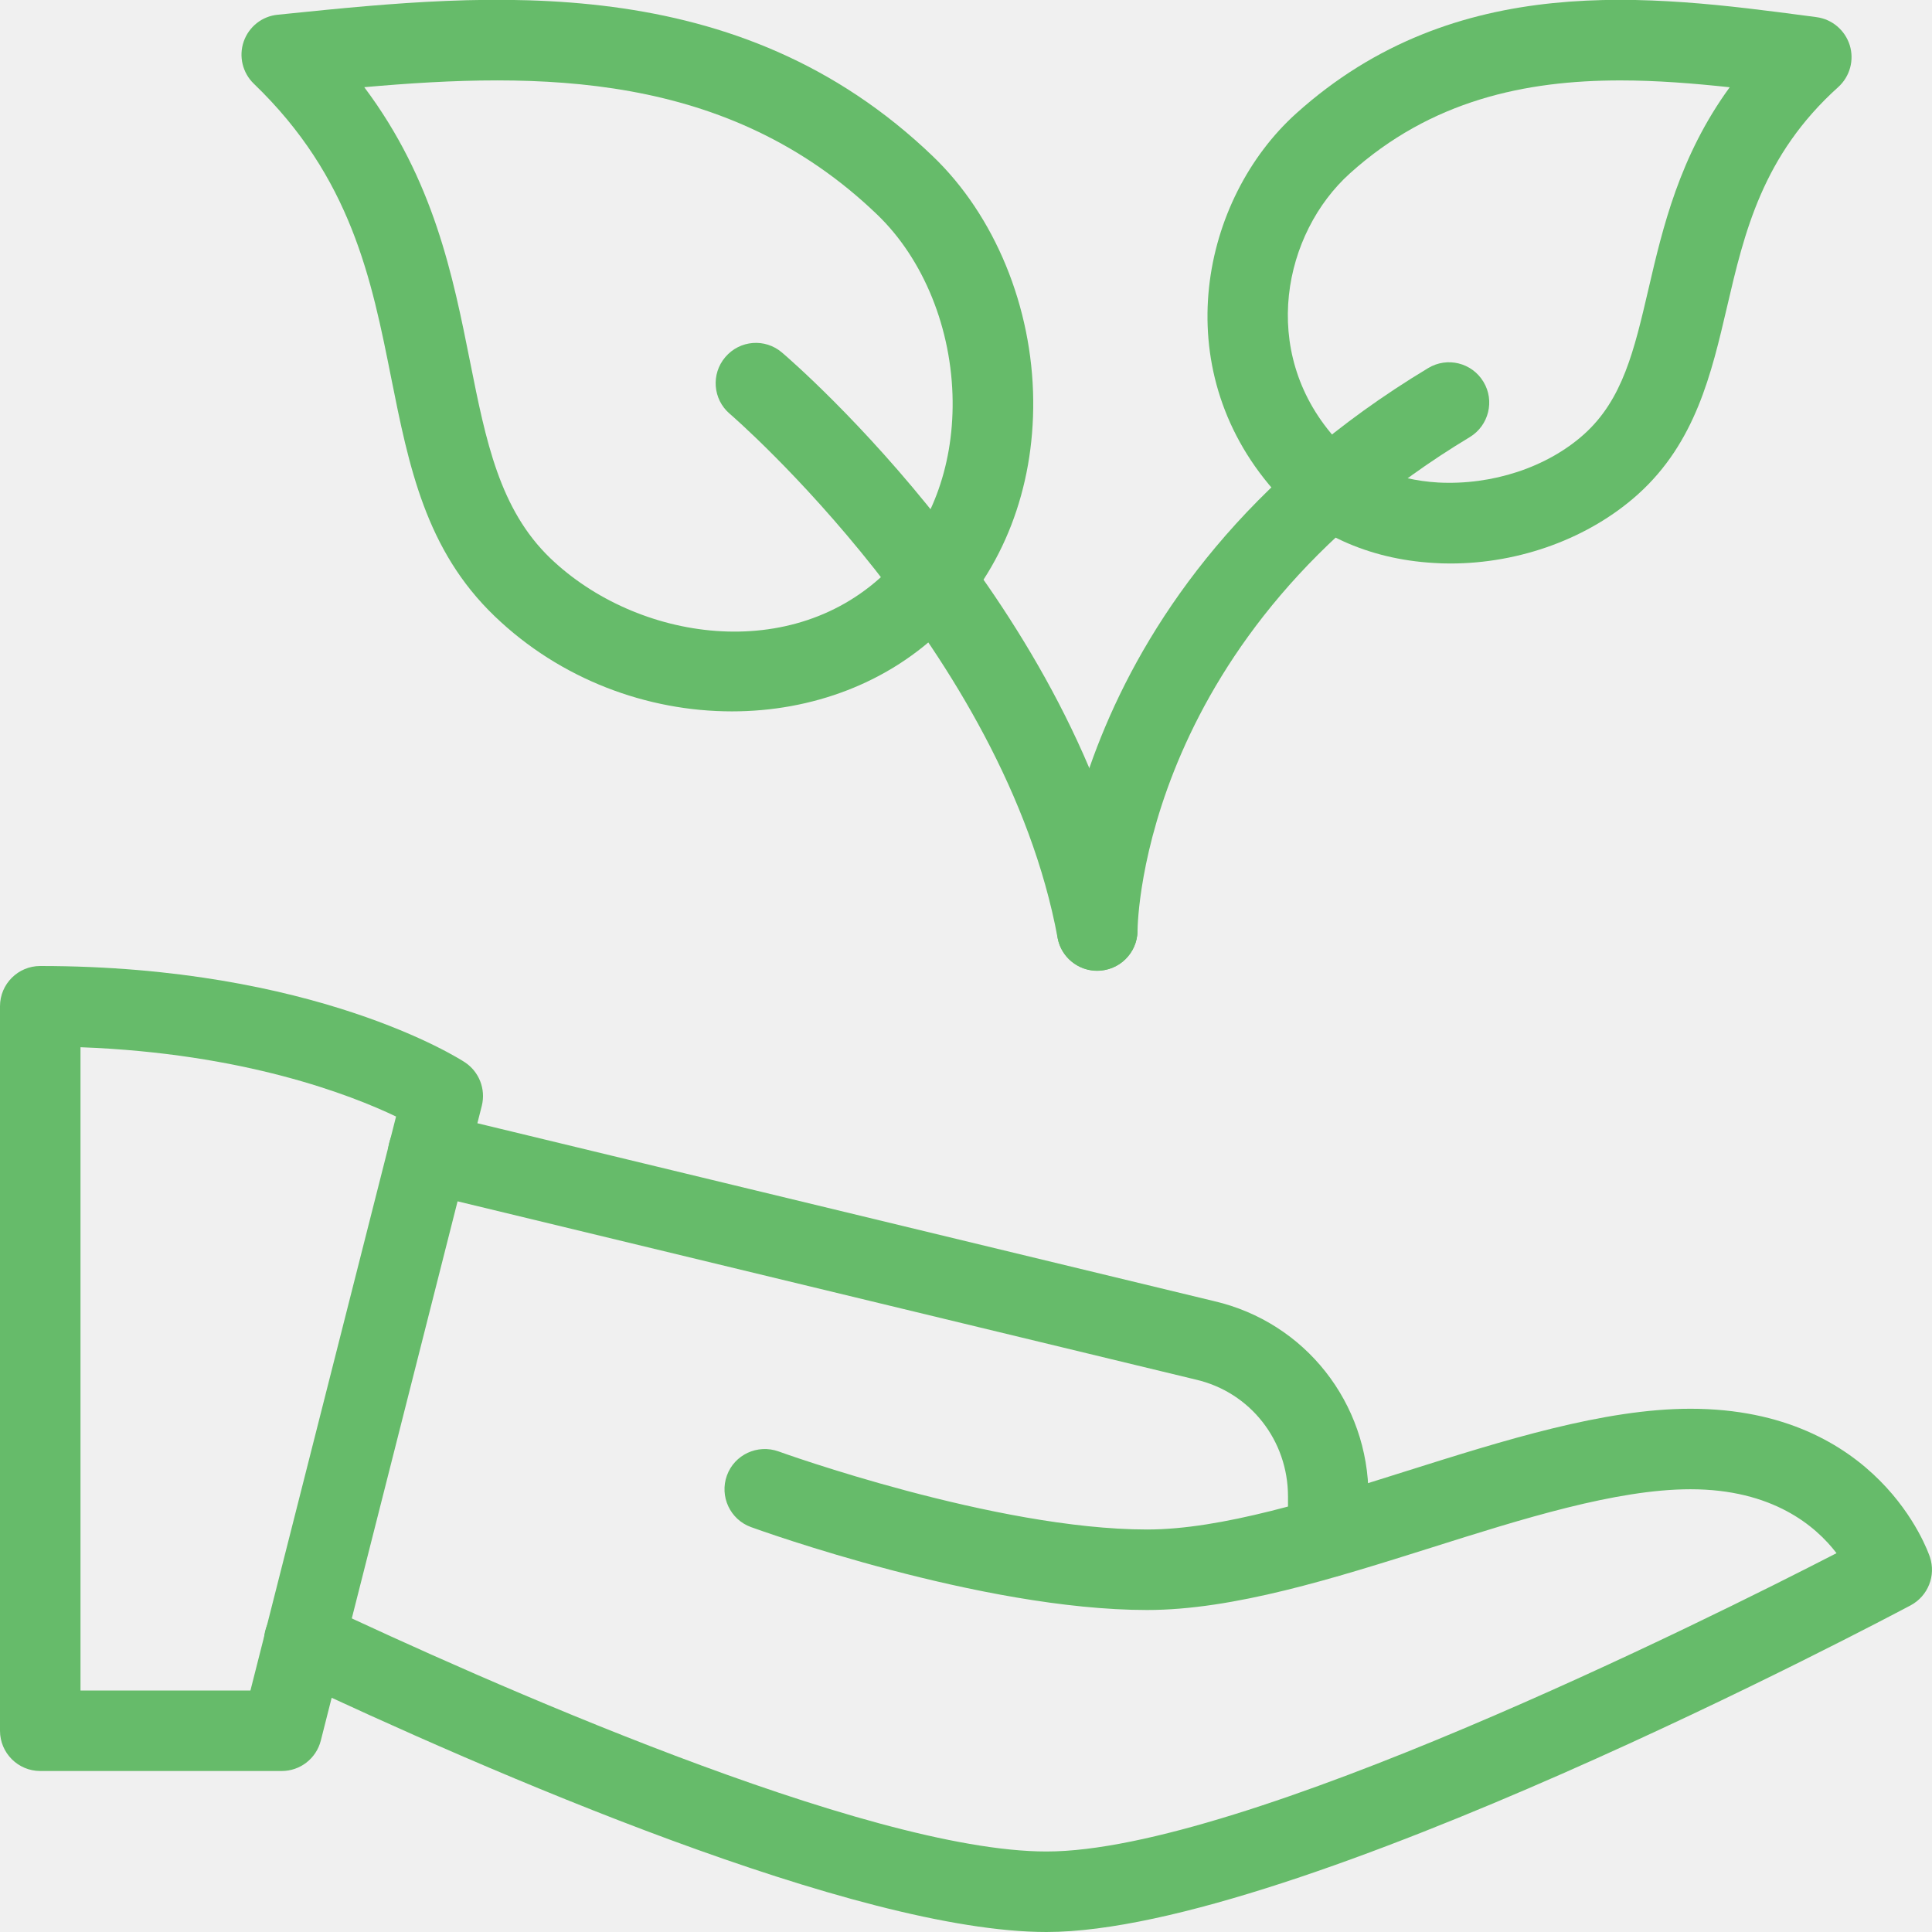
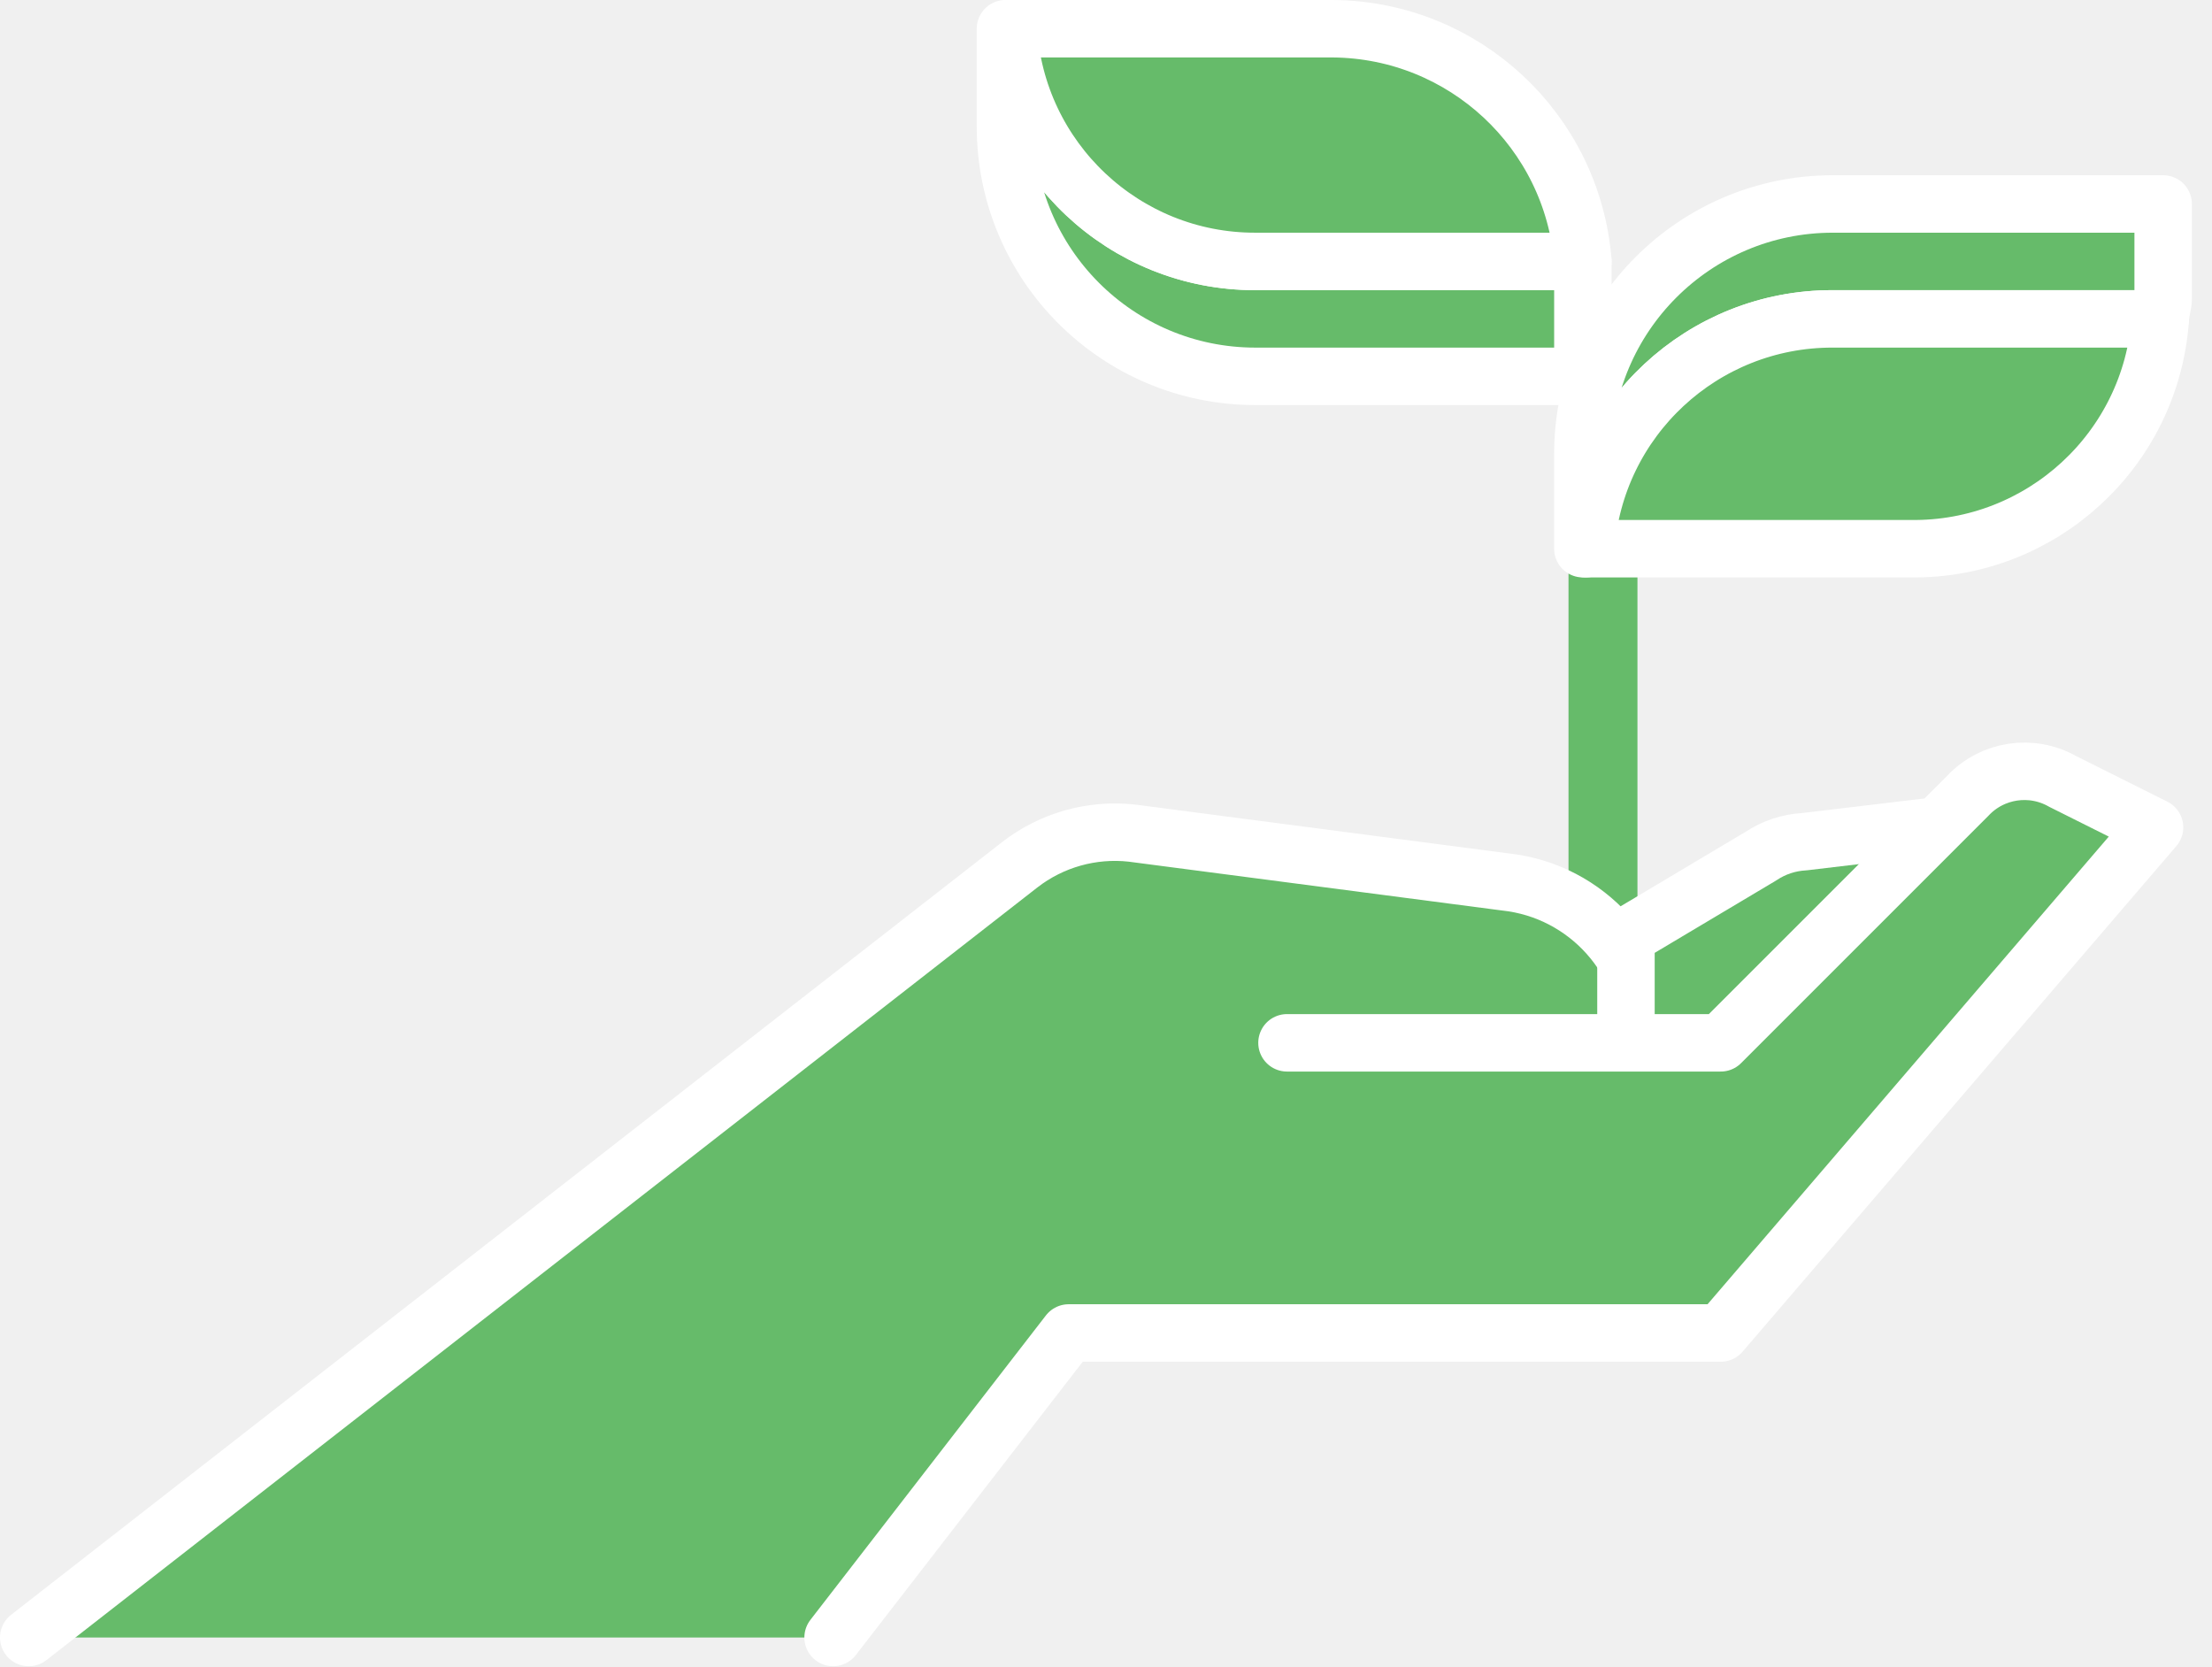
- <svg xmlns="http://www.w3.org/2000/svg" id="light" enable-background="new 0 0 24 24" height="512px" viewBox="0 0 24 24" width="512px" class="">
-   <g>
-     <path d="m9.093 8.837c-1.052 0-2.131-.396-2.949-1.183-.857-.823-1.065-1.862-1.285-2.962-.244-1.224-.497-2.49-1.706-3.652-.14-.135-.189-.34-.126-.523.064-.185.229-.316.423-.334l.137-.014c2.484-.253 5.575-.559 8.003 1.774.769.738 1.234 1.871 1.245 3.028.011 1.102-.376 2.102-1.09 2.814-.703.703-1.665 1.052-2.652 1.052zm-4.568-7.754c.864 1.152 1.101 2.342 1.315 3.414.196.981.365 1.83.996 2.437 1.071 1.028 3.015 1.333 4.201.146.522-.521.805-1.267.797-2.098-.009-.895-.359-1.761-.938-2.317-1.853-1.781-4.195-1.774-6.371-1.582z" data-original="#000000" class="active-path" data-old_color="#000000" fill="#66BB6A" />
-     <path d="m18.017 7c-.07 0-.141-.002-.211-.007-.812-.048-1.517-.37-1.986-.907-1.336-1.529-.894-3.618.282-4.677 1.983-1.785 4.41-1.467 6.358-1.21l.105.014c.193.025.354.161.413.348.058.187.002.39-.143.521-.942.848-1.166 1.807-1.382 2.734-.193.827-.392 1.682-1.105 2.324-.608.546-1.467.86-2.331.86zm2.112-6.001c-1.18 0-2.353.247-3.359 1.154-.824.741-1.133 2.204-.198 3.274.292.334.751.535 1.293.567.668.035 1.35-.185 1.813-.6.48-.432.622-1.039.801-1.808.175-.753.384-1.646 1.008-2.502-.447-.048-.904-.085-1.358-.085zm-3.693.782h.01z" data-original="#000000" class="active-path" data-old_color="#000000" fill="#66BB6A" />
-     <path d="m13.629 12.06c-.236 0-.447-.168-.491-.409-.658-3.555-4.038-6.482-4.073-6.511-.21-.179-.234-.495-.055-.704.179-.211.494-.237.705-.056.15.128 3.683 3.18 4.407 7.089.05.271-.129.532-.401.582-.031.006-.061.009-.092.009z" data-original="#000000" class="active-path" data-old_color="#000000" fill="#66BB6A" />
-     <path d="m3.5 22h-3c-.276 0-.5-.224-.5-.5v-9c0-.276.224-.5.5-.5 3.401 0 5.198 1.146 5.273 1.195.179.117.264.335.212.542l-2 7.886c-.057.222-.256.377-.485.377zm-2.5-1h2.111l1.809-7.13c-.563-.269-1.889-.786-3.92-.861z" data-original="#000000" class="active-path" data-old_color="#000000" fill="#66BB6A" />
-     <path d="m13 24c-2.36 0-6.923-1.984-9.434-3.168-.25-.117-.356-.416-.239-.665.117-.251.416-.356.666-.239 1.96.924 6.76 3.072 9.007 3.072 2.432 0 8.165-2.857 9.814-3.706-.26-.34-.797-.794-1.814-.794-.923 0-2.093.369-3.225.727-1.203.379-2.448.773-3.525.773-2.064 0-4.805-.988-4.921-1.03-.259-.094-.393-.381-.299-.641.094-.259.38-.392.641-.299.026.01 2.692.97 4.579.97.923 0 2.093-.369 3.225-.727 1.203-.379 2.448-.773 3.525-.773 2.333 0 2.949 1.767 2.974 1.842.077.231-.023.484-.239.6-.311.164-7.646 4.058-10.735 4.058z" data-original="#000000" class="active-path" data-old_color="#000000" fill="#66BB6A" />
-     <path d="m16.5 19.59c-.276 0-.5-.224-.5-.5v-.5c0-.698-.47-1.296-1.144-1.452l-9.654-2.331c-.269-.065-.434-.335-.369-.604.064-.27.339-.429.603-.369l9.65 2.33c1.126.263 1.914 1.261 1.914 2.426v.5c0 .276-.224.5-.5.5z" data-original="#000000" class="active-path" data-old_color="#000000" fill="#66BB6A" />
-     <path d="m13.63 12.058c-.001 0-.002 0-.003 0-.275-.002-.498-.225-.497-.5 0-.173.063-4.247 4.612-6.986.236-.142.543-.067.686.171.143.236.066.544-.17.687-4.047 2.437-4.126 5.983-4.127 6.133-.003.273-.226.495-.501.495z" data-original="#000000" class="active-path" data-old_color="#000000" fill="#66BB6A" />
+ <svg xmlns="http://www.w3.org/2000/svg" id="Layer_1" data-name="Layer 1" viewBox="0 0 77 58">
+   <defs>
+     <style>.cls-1{fill:#66bb6a;}.cls-2{fill:none;stroke:#fff;stroke-linecap:round;stroke-linejoin:round;stroke-width:2px;}</style>
+   </defs>
+   <g id="_001" data-name="001">
+     <g id="Icon3">
+       <g id="Group-33">
+         <polygon id="Fill-1" class="cls-1" points="54.6 47 57 47 57 12.8 54.6 12.8 54.6 47" />
+         <g id="Group-32">
+           <path id="Fill-2" class="cls-1" d="M75.3,7.1H63.8a8.7,8.7,0,0,0-8.7,8.7v3.3h.1a8.6,8.6,0,0,1,8.6-8H75.2c0-.2.1-.5.1-.7Z" />
+           <path id="Stroke-4" class="cls-2" d="M75.3,7.1H63.8a8.7,8.7,0,0,0-8.7,8.7v3.3h.1a8.6,8.6,0,0,1,8.6-8H75.2c0-.2.1-.5.1-.7Z" />
+           <path id="Fill-6" class="cls-1" d="M55.2,19.1H66.5a8.6,8.6,0,0,0,8.7-8H63.8a8.6,8.6,0,0,0-8.6,8" />
+           <path id="Stroke-8" class="cls-2" d="M55.2,19.1H66.5a8.6,8.6,0,0,0,8.7-8H63.8A8.6,8.6,0,0,0,55.2,19.1Z" />
+           <path id="Fill-10" class="cls-1" d="M55.1,13.1H43.7A8.7,8.7,0,0,1,35,4.4V1h.1a8.6,8.6,0,0,0,8.6,8.1H55.1v4Z" />
+           <path id="Stroke-12" class="cls-2" d="M55.1,13.1H43.7A8.7,8.7,0,0,1,35,4.4V1h.1a8.6,8.6,0,0,0,8.6,8.1H55.1v4Z" />
+           <path id="Fill-14" class="cls-1" d="M35.1,1H46.4a8.8,8.8,0,0,1,8.7,8.1H43.7A8.6,8.6,0,0,1,35.1,1" />
+           <path id="Stroke-16" class="cls-2" d="M35.1,1H46.4a8.8,8.8,0,0,1,8.7,8.1H43.7A8.6,8.6,0,0,1,35.1,1Z" />
+           <path id="Fill-18" class="cls-1" d="M57.4,36.3h0a5.6,5.6,0,0,0-5-5.6L37.2,28.8,1,57H29l8.2-10.6" />
+           <path id="Stroke-22" class="cls-2" d="M57.4,36.3h0a5.6,5.6,0,0,0-5-5.6L39.4,29a5.4,5.4,0,0,0-3.9,1.1L1,57" />
+           <path id="Fill-24" class="cls-1" d="M67,28.8l-4.2.5a3,3,0,0,0-1.5.5l-4.7,2.8V39H61Z" />
+           <path id="Stroke-26" class="cls-2" d="M67,28.8l-4.2.5a3,3,0,0,0-1.5.5l-4.7,2.8V39H61Z" />
+           <g id="Group-31">
+             <path id="Fill-28" class="cls-1" d="M44.8,36.3H59.9l8.6-8.6a2.7,2.7,0,0,1,3.3-.5L75,28.8,59.9,46.4H37.2L29,57" />
+             <path id="Stroke-30" class="cls-2" d="M44.8,36.3H59.9l8.6-8.6a2.7,2.7,0,0,1,3.3-.5L75,28.8,59.9,46.4H37.2L29,57" />
+           </g>
+         </g>
+       </g>
+     </g>
  </g>
</svg>
